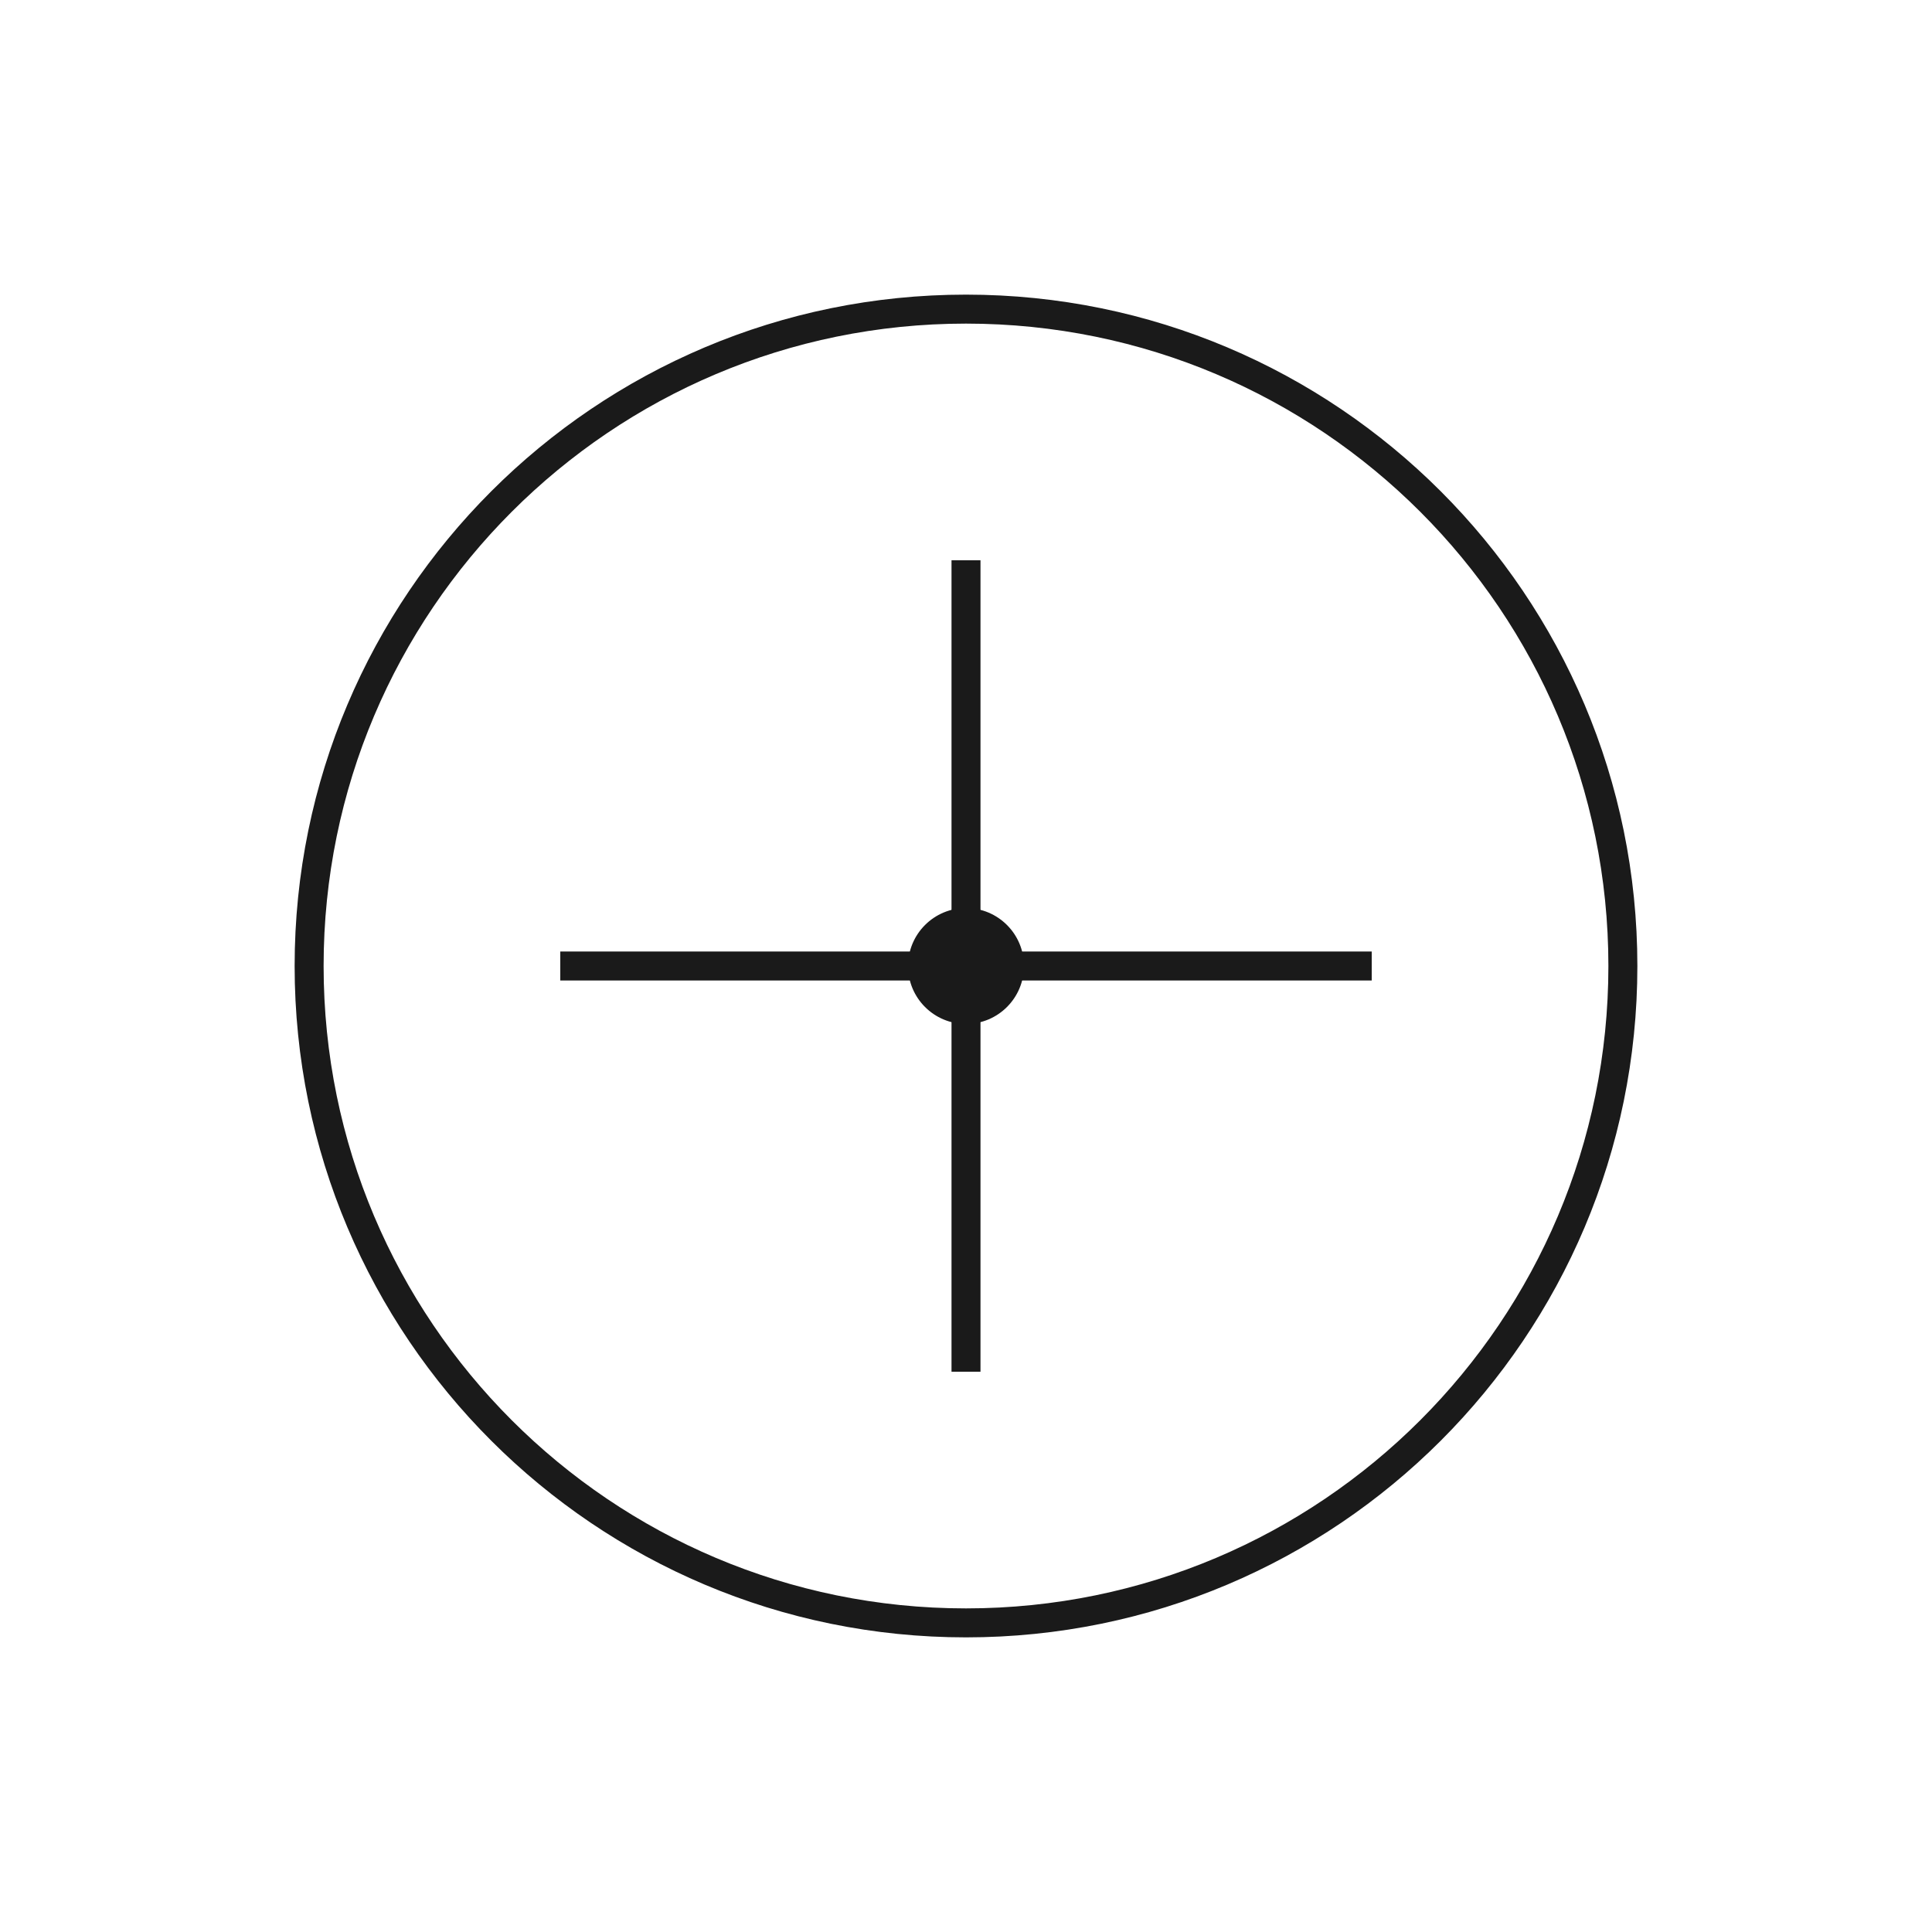
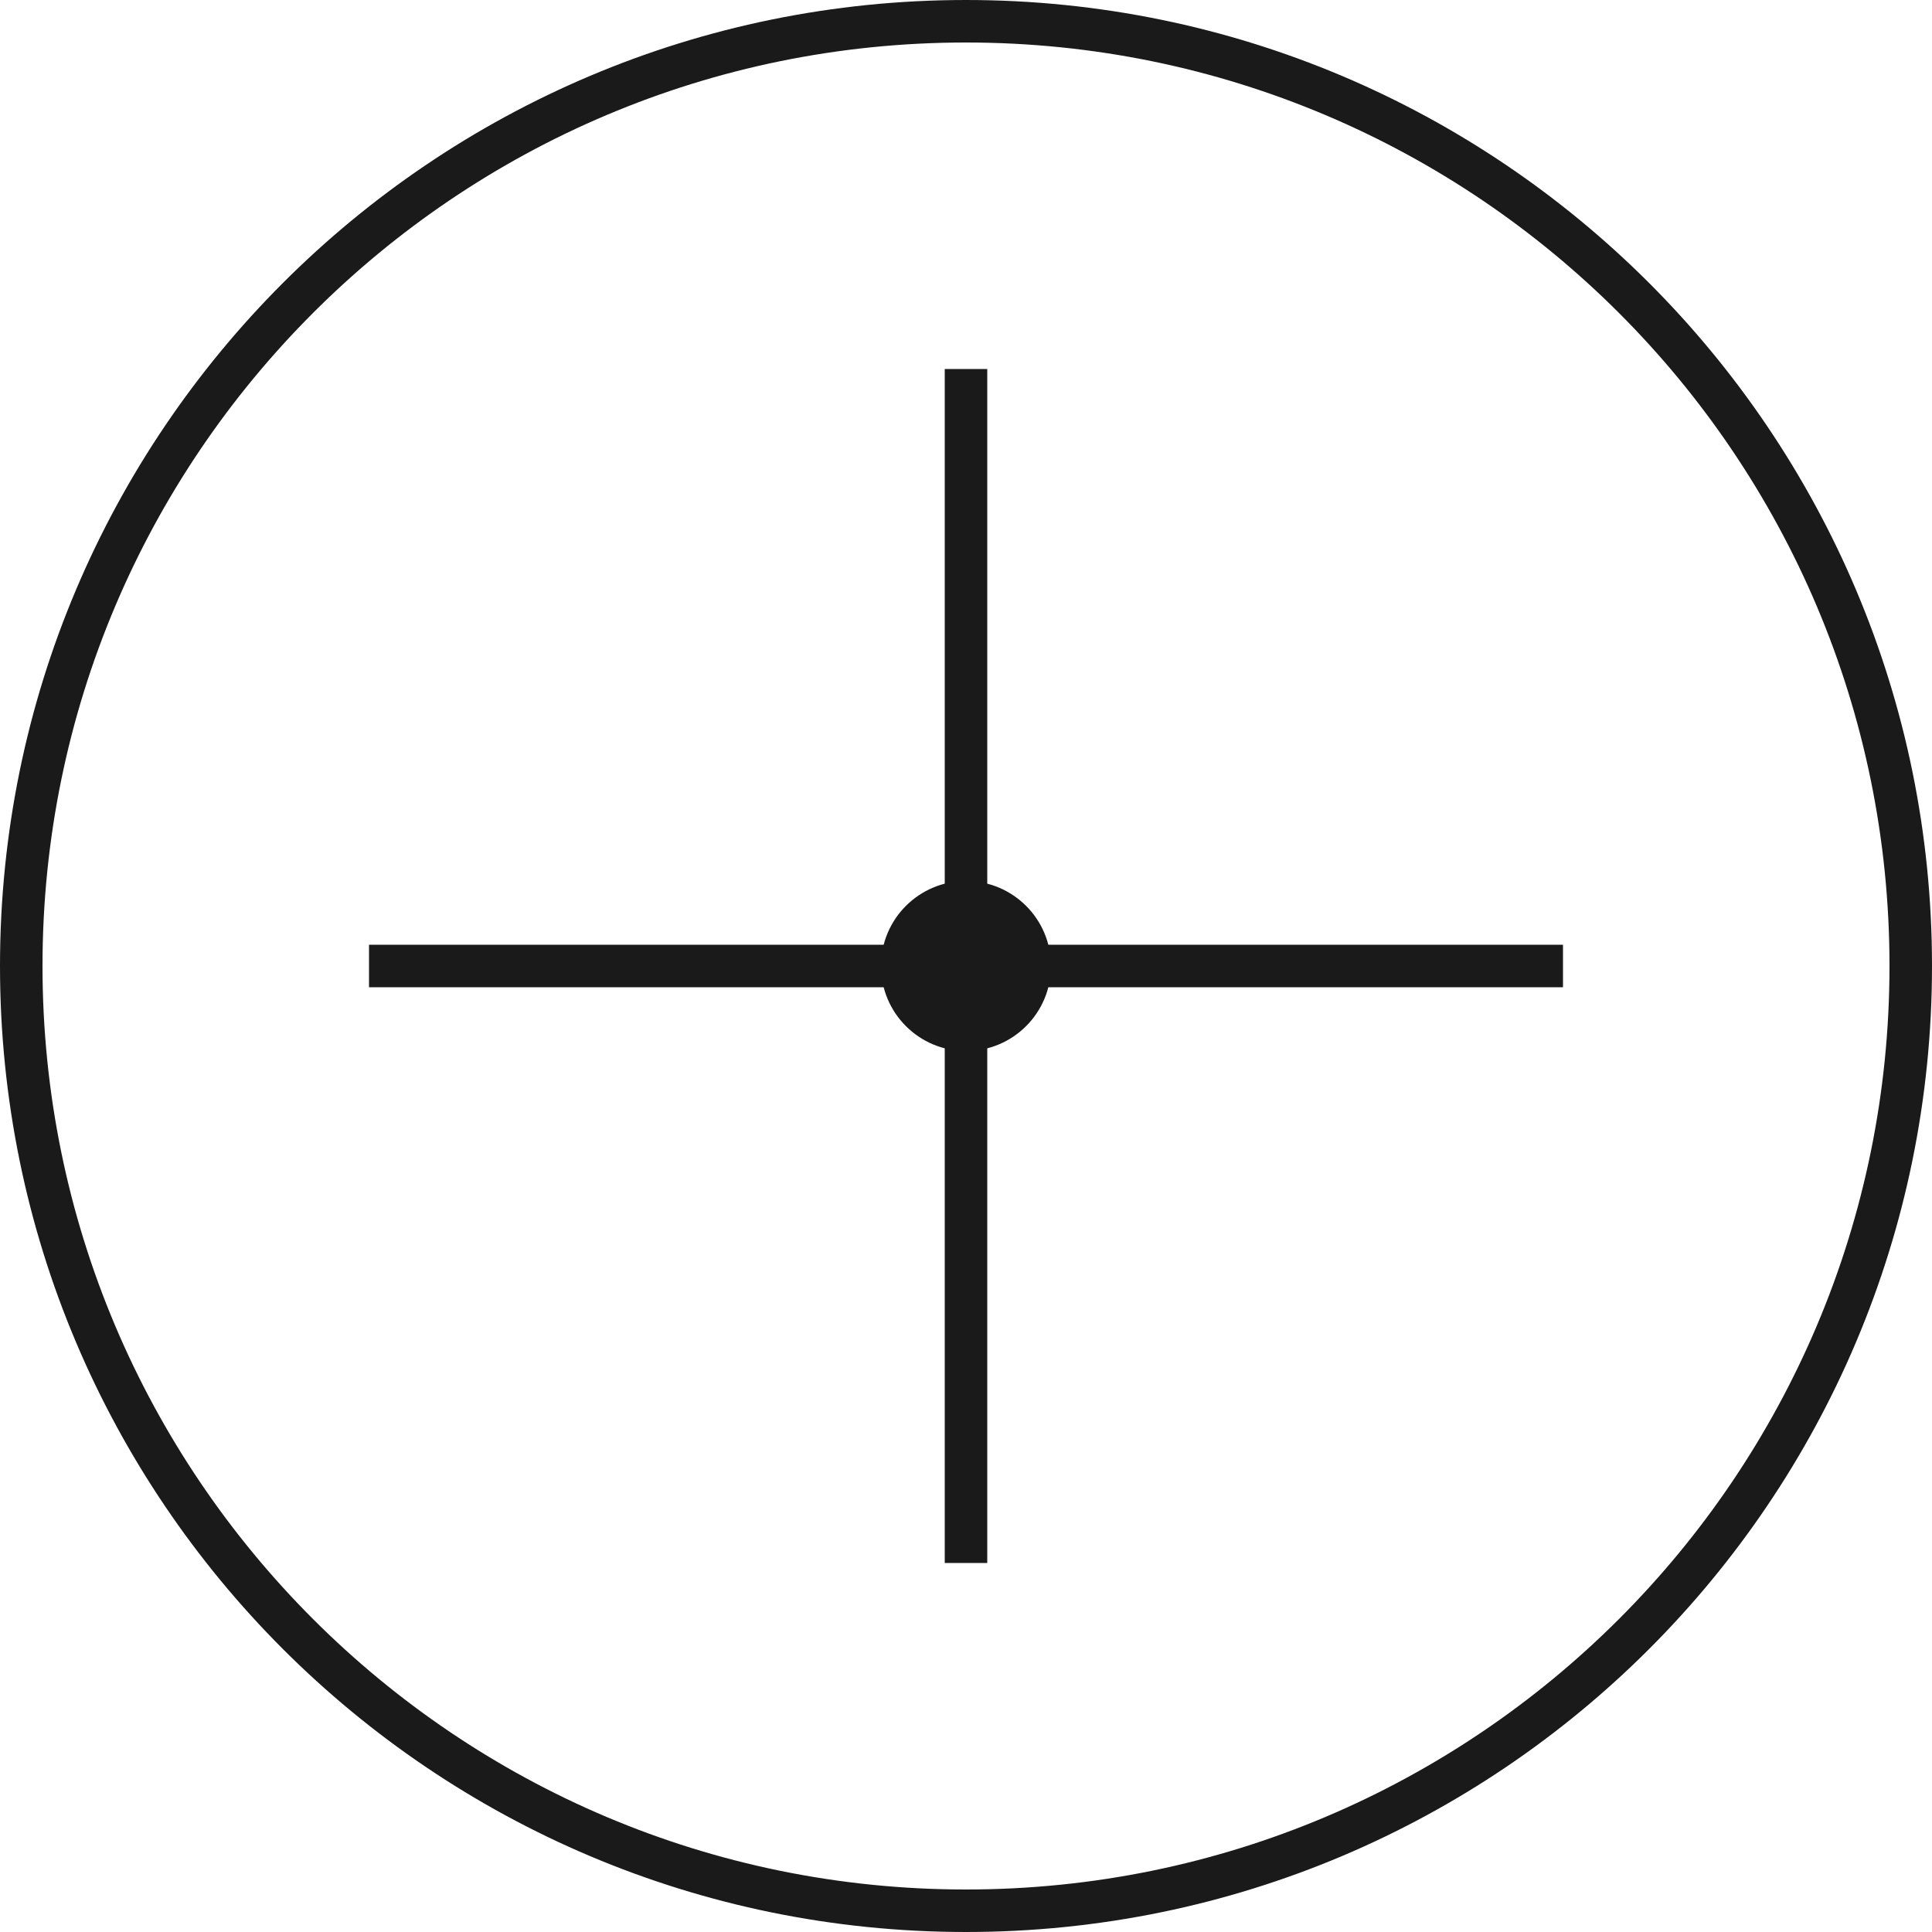
<svg xmlns="http://www.w3.org/2000/svg" viewBox="0 0 1000 1000">
-   <circle cx="500.0" cy="500.0" r="340.0" fill="none" stroke="#1A1A1A" stroke-width="15.0" />
-   <line x1="290.0" y1="500.0" x2="710.0" y2="500.0" stroke="#1A1A1A" stroke-width="15.0" stroke-linecap="butt" />
-   <line x1="500.0" y1="290.0" x2="500.0" y2="710.0" stroke="#1A1A1A" stroke-width="15.0" stroke-linecap="butt" />
-   <circle cx="500.0" cy="500.0" r="30.0" fill="#1A1A1A" />
+   <circle cx="500" cy="500" r="489.0" fill="none" stroke="#1A1A1A" stroke-width="22.0" />
+   <rect x="191.0" y="489.0" width="618.0" height="22.0" fill="#1A1A1A" />
+   <rect x="489.0" y="191.0" width="22.0" height="618.0" fill="#1A1A1A" />
+   <circle cx="500" cy="500" r="44.0" fill="#1A1A1A" />
</svg>
